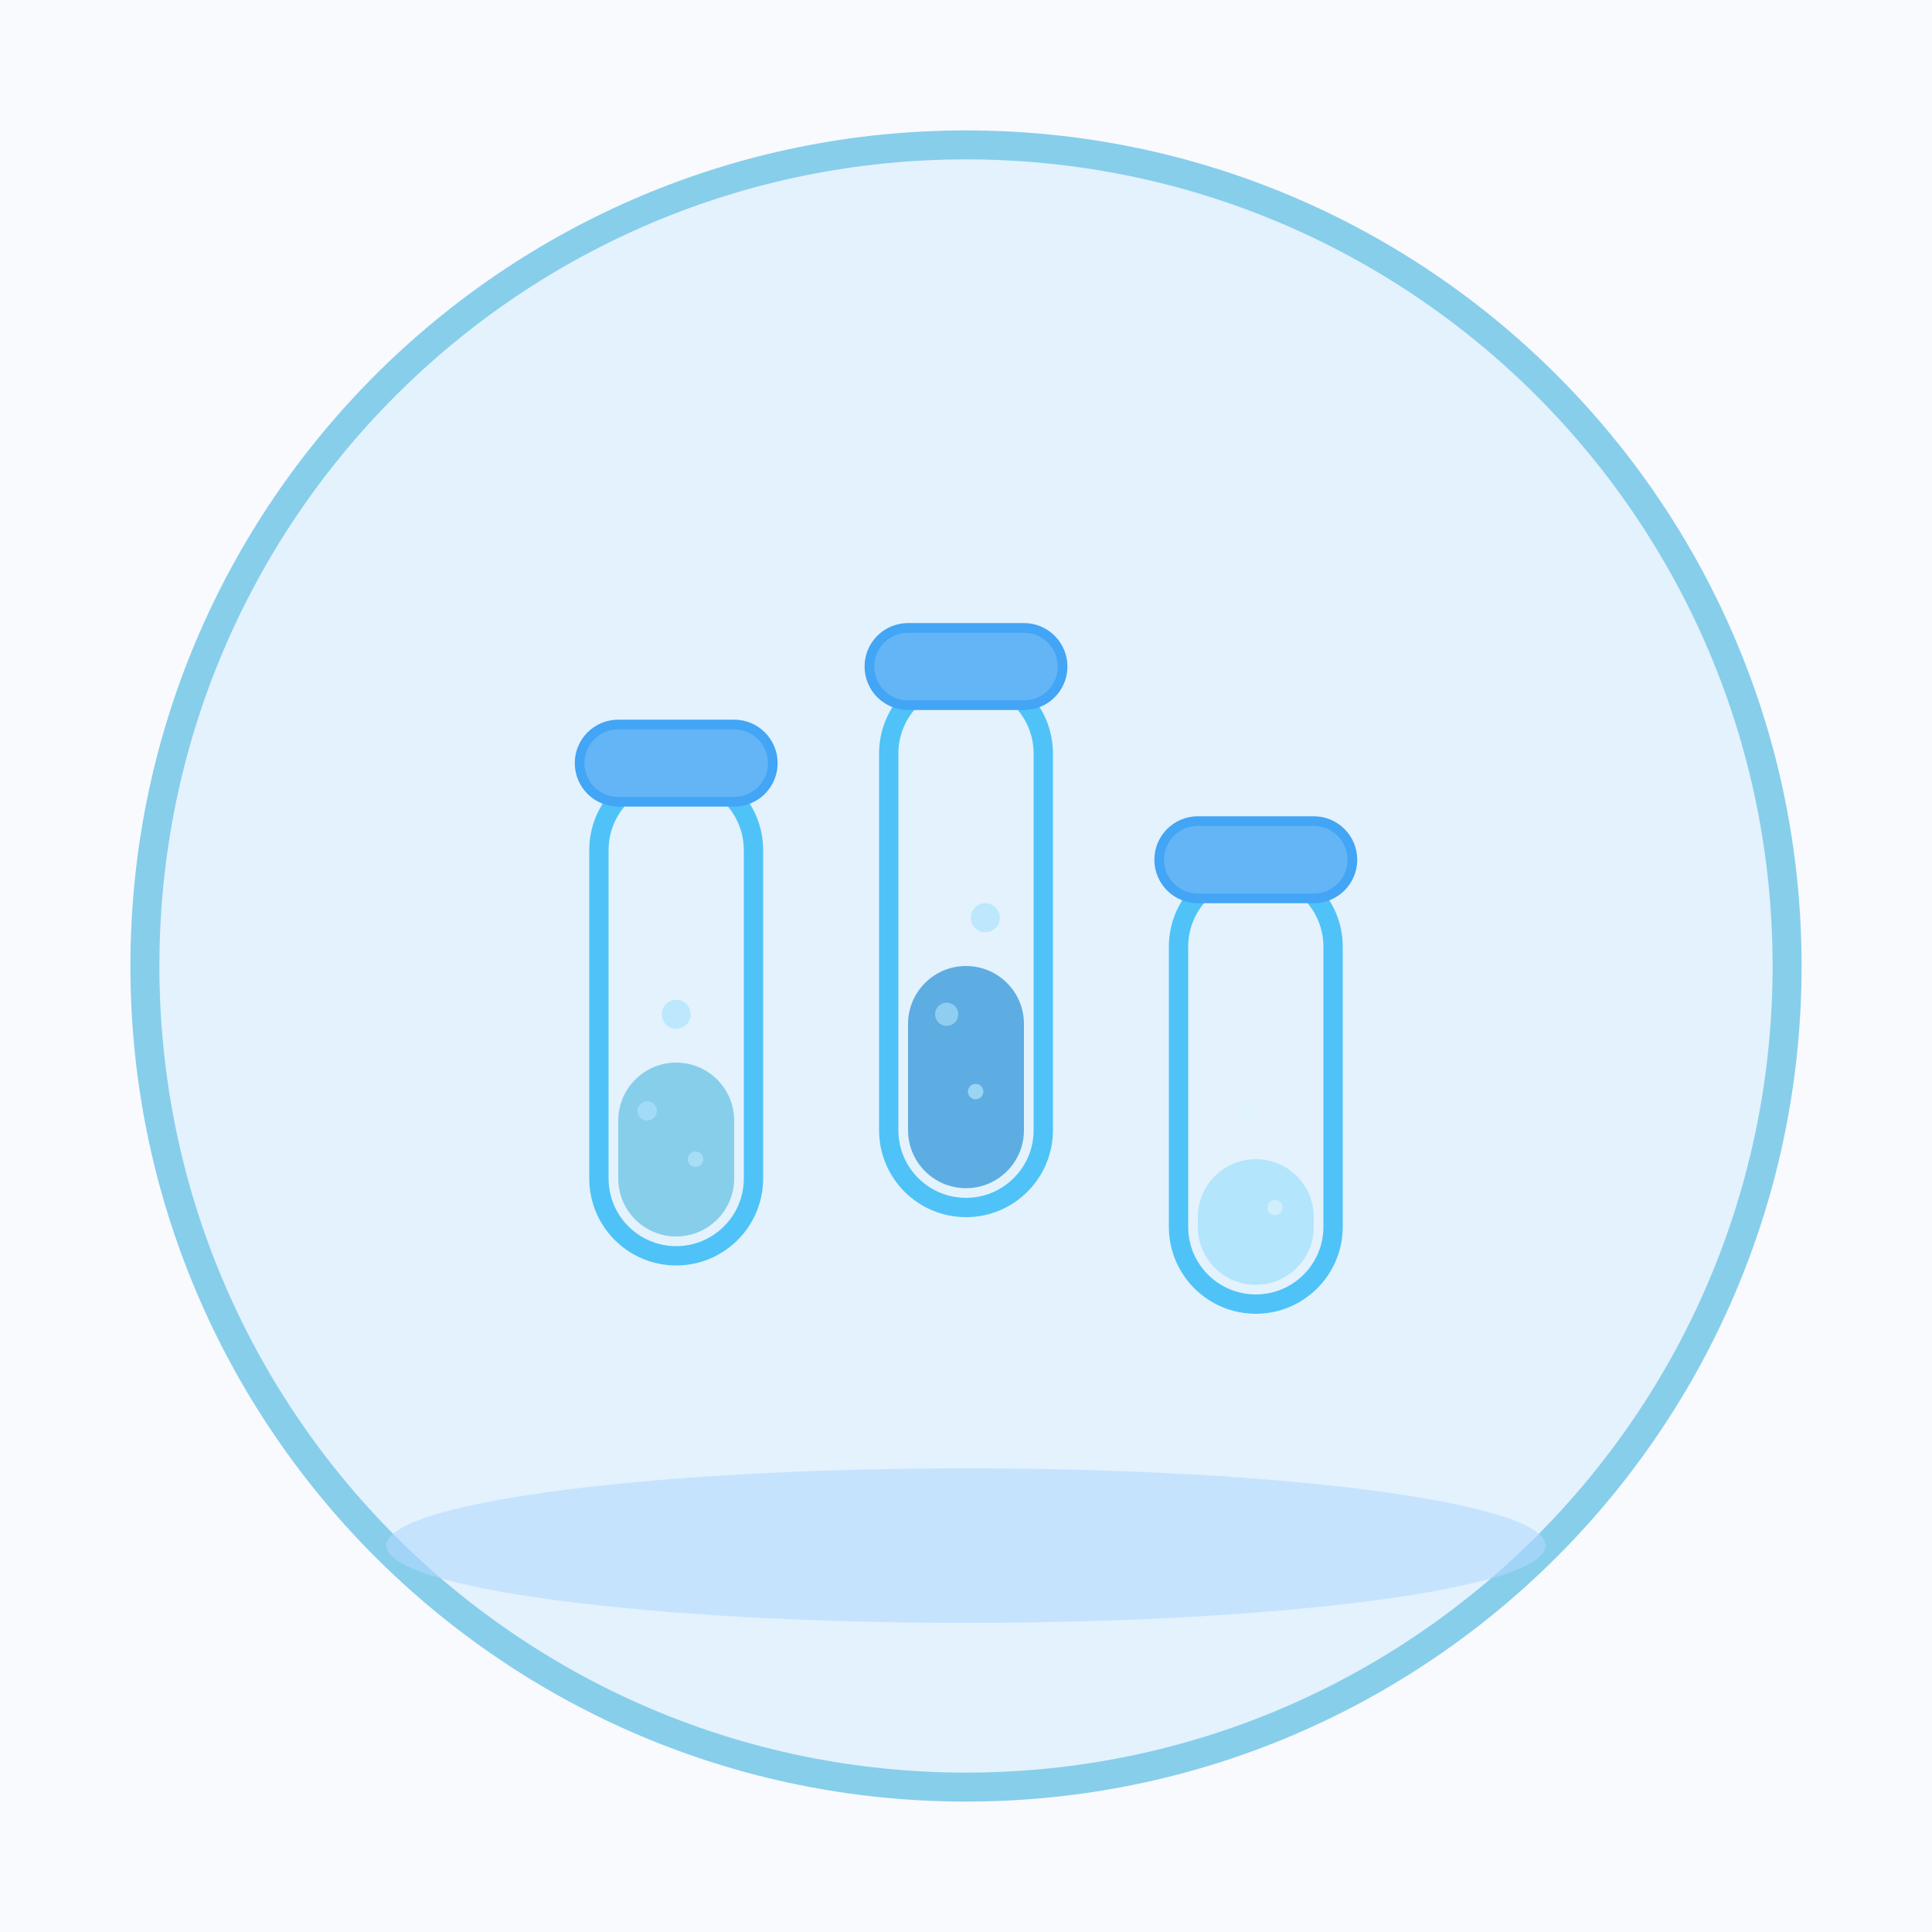
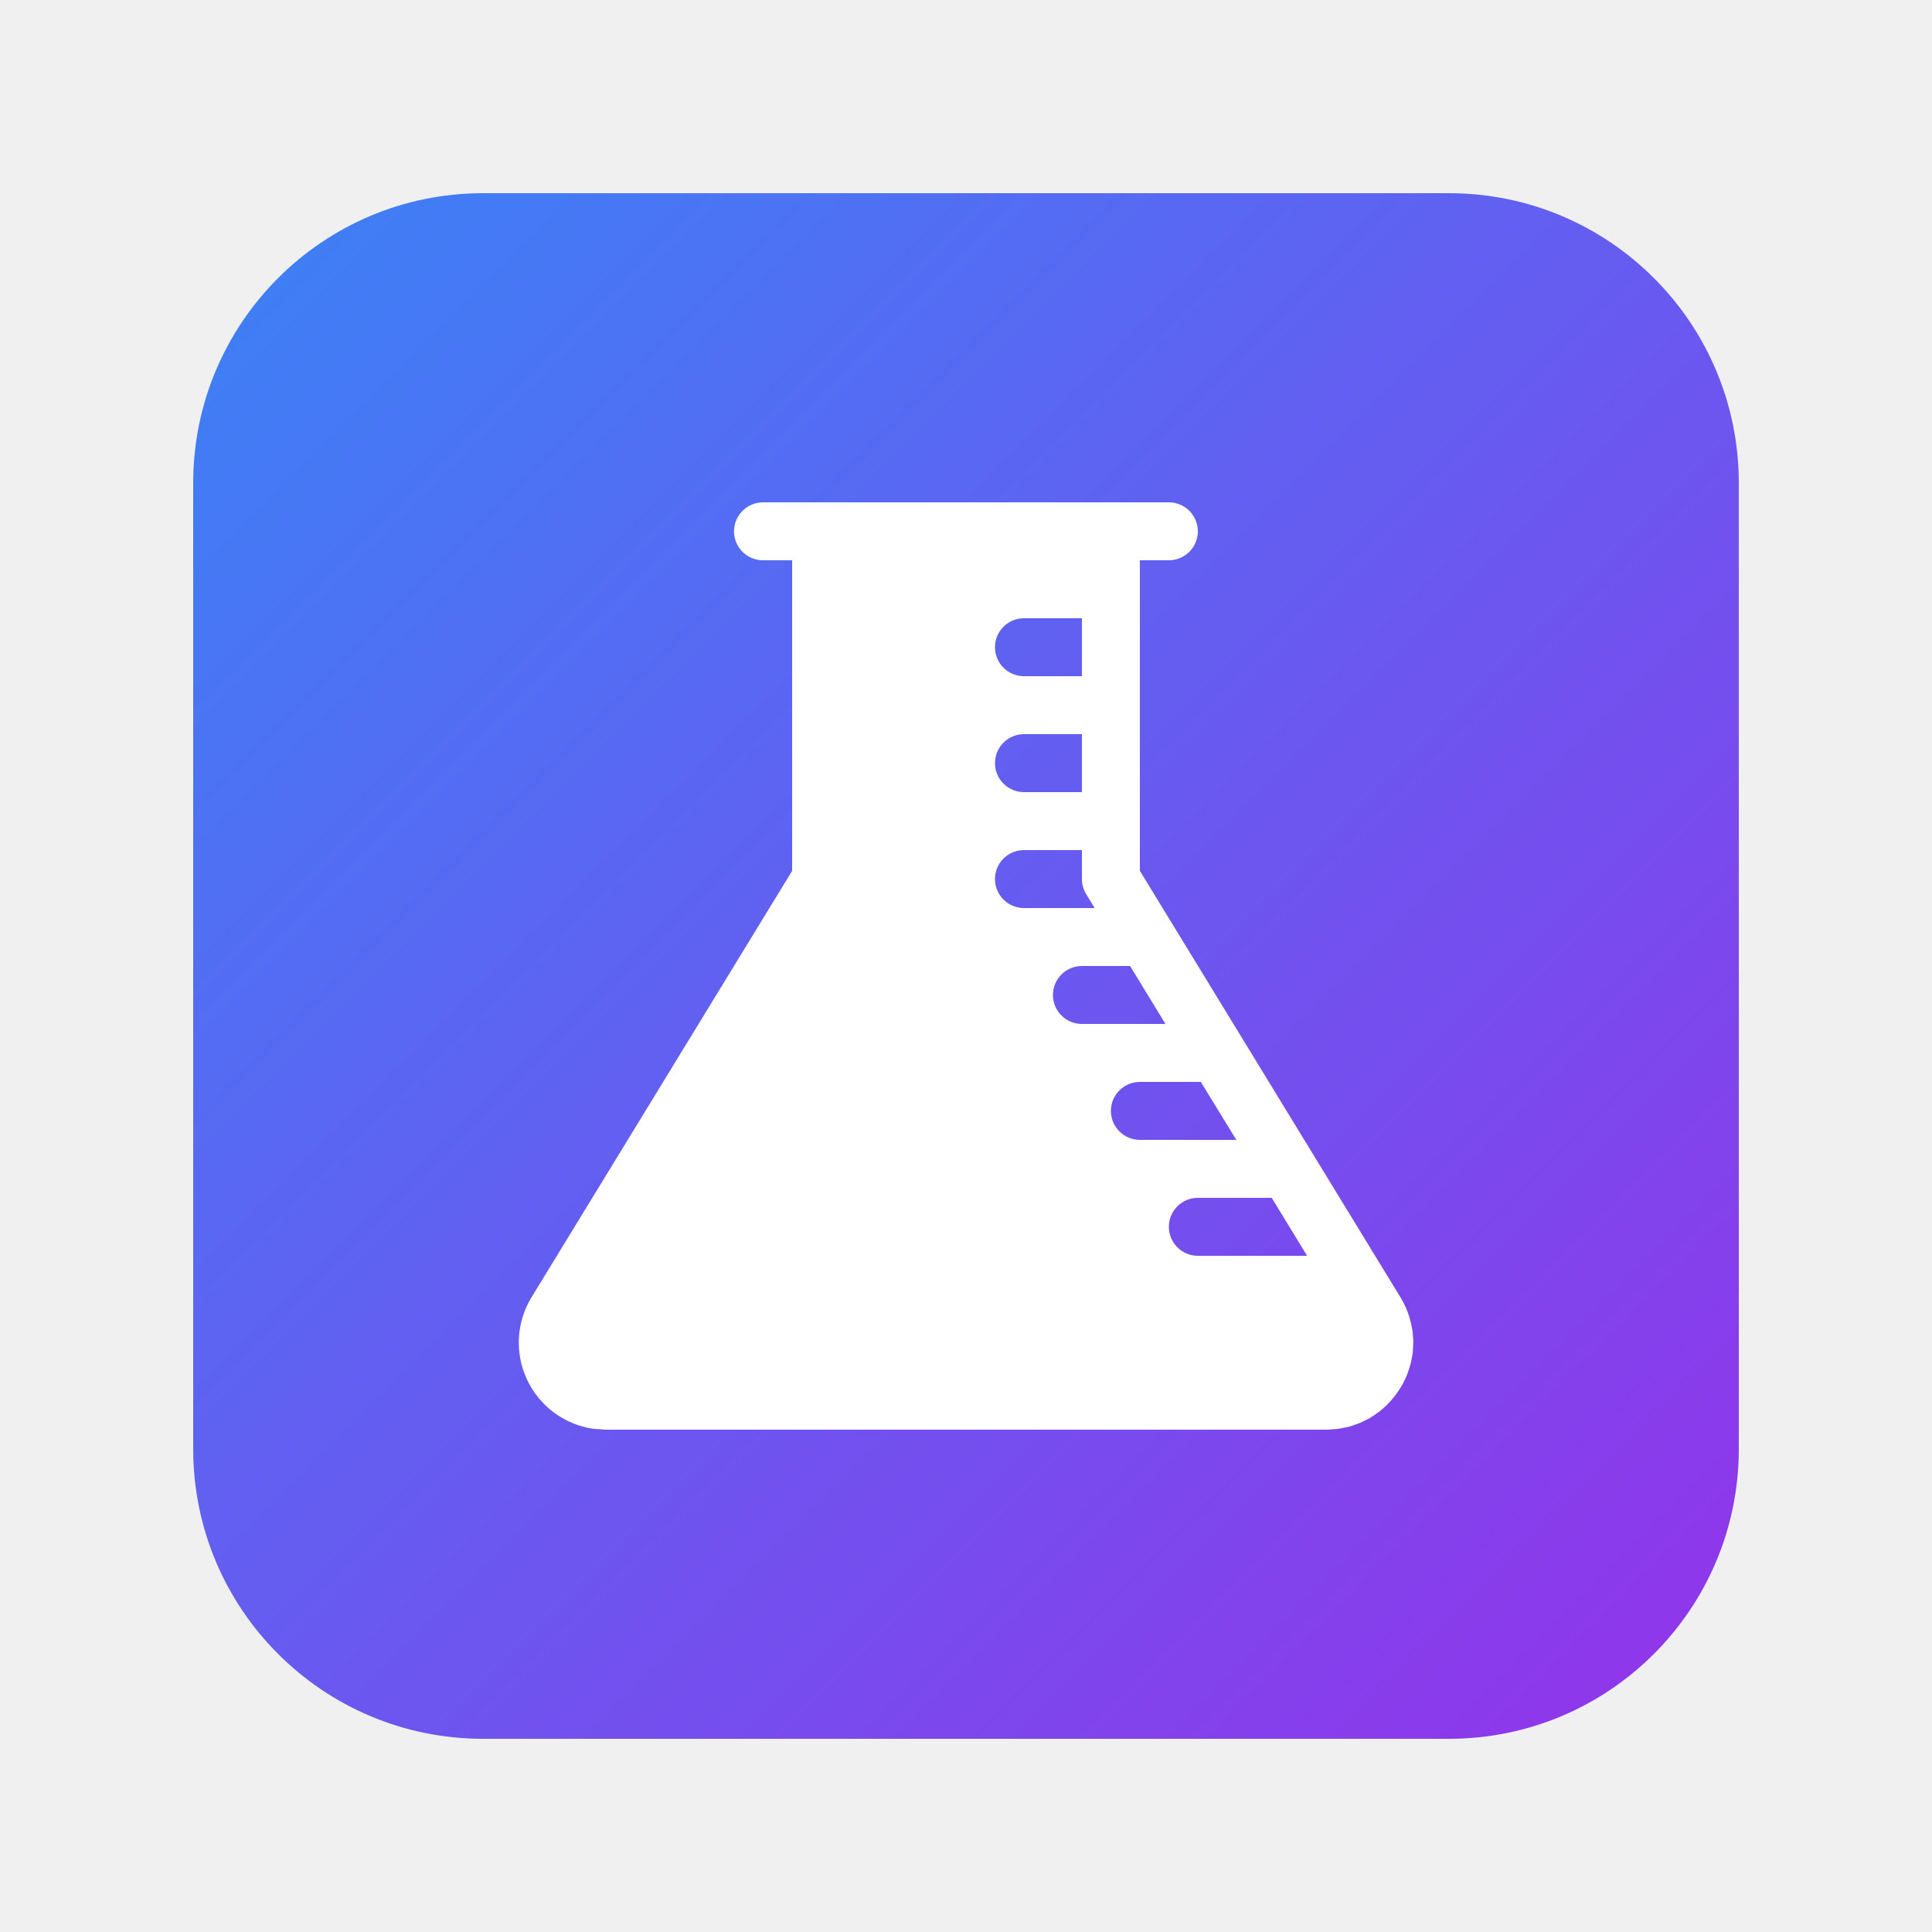
- <svg xmlns="http://www.w3.org/2000/svg" viewBox="0 0 200 200">
-   <rect width="200" height="200" fill="#F8FAFE" />
-   <circle cx="100" cy="100" r="85" fill="#E3F2FD" stroke="#87CEEB" stroke-width="3" />
-   <ellipse cx="100" cy="160" rx="60" ry="8" fill="#B3D9FF" opacity="0.6" />
-   <g transform="translate(70, 100)">
-     <rect x="-8" y="-20" width="16" height="50" rx="8" fill="none" stroke="#4FC3F7" stroke-width="2" />
-     <rect x="-6" y="10" width="12" height="18" rx="6" fill="#87CEEB" />
-     <rect x="-10" y="-25" width="20" height="8" rx="4" fill="#64B5F6" stroke="#42A5F5" stroke-width="1" />
-     <circle cx="0" cy="5" r="1.5" fill="#B3E5FC" opacity="0.8" />
-     <circle cx="-3" cy="15" r="1" fill="#B3E5FC" opacity="0.6" />
-     <circle cx="2" cy="20" r="0.8" fill="#B3E5FC" opacity="0.7" />
-   </g>
-   <g transform="translate(100, 95)">
-     <rect x="-8" y="-25" width="16" height="55" rx="8" fill="none" stroke="#4FC3F7" stroke-width="2" />
-     <rect x="-6" y="5" width="12" height="23" rx="6" fill="#5DADE2" />
-     <rect x="-10" y="-30" width="20" height="8" rx="4" fill="#64B5F6" stroke="#42A5F5" stroke-width="1" />
-     <circle cx="2" cy="0" r="1.5" fill="#B3E5FC" opacity="0.8" />
-     <circle cx="-2" cy="10" r="1.2" fill="#B3E5FC" opacity="0.6" />
-     <circle cx="1" cy="18" r="0.8" fill="#B3E5FC" opacity="0.7" />
-   </g>
-   <g transform="translate(130, 105)">
-     <rect x="-8" y="-15" width="16" height="45" rx="8" fill="none" stroke="#4FC3F7" stroke-width="2" />
-     <rect x="-6" y="15" width="12" height="13" rx="6" fill="#B3E5FC" />
-     <rect x="-10" y="-20" width="20" height="8" rx="4" fill="#64B5F6" stroke="#42A5F5" stroke-width="1" />
-     <circle cx="-1" cy="10" r="1" fill="#E1F5FE" opacity="0.8" />
-     <circle cx="2" cy="20" r="0.8" fill="#E1F5FE" opacity="0.6" />
+ <svg xmlns="http://www.w3.org/2000/svg" viewBox="0 0 100 100" class="w-16 h-16">
+   <defs>
+     <linearGradient id="gradient" x1="0%" y1="0%" x2="100%" y2="100%">
+       <stop offset="0%" style="stop-color: #3b82f6;" />
+       <stop offset="100%" style="stop-color: #9333ea;" />
+     </linearGradient>
+   </defs>
+   <rect x="10" y="10" width="80" height="80" rx="15" fill="url(#gradient)" />
+   <g transform="translate(50,50) scale(3) translate(-8,-8)" fill="white">
+     <path d="M11.5 0a.5.5 0 0 1 0 1H11v5.358l4.497 7.36c.099.162.16.332.192.503l.013.063.008.083q.006.053.007.107l-.003.09q-.001.047-.005.095-.006.053-.017.106l-.016.079q-.012.049-.028.096l-.028.086a1.5 1.5 0 0 1-.17.322 1.5 1.5 0 0 1-.395.394q-.04.028-.082.054-.045.026-.095.049l-.073.035-.09.033q-.05.02-.103.034-.04.01-.08.017-.053.012-.108.021l-.006.002-.202.013H1.783l-.214-.015a1.503 1.503 0 0 1-1.066-2.268L5 6.359V1h-.5a.499.499 0 0 1-.354-.854A.5.5 0 0 1 4.5 0zm.5 12a.5.5 0 0 0 0 1h1.885l-.61-1zm-1-2a.5.5 0 0 0 0 1h1.664l-.612-1zm-1-2a.5.5 0 0 0 0 1h1.441l-.61-1zM9 6a.5.5 0 0 0 0 1h1.22l-.147-.24A.5.5 0 0 1 10 6.5V6zm0-2a.5.5 0 0 0 0 1h1V4zm0-2a.5.5 0 0 0 0 1h1V2z" />
  </g>
</svg>
